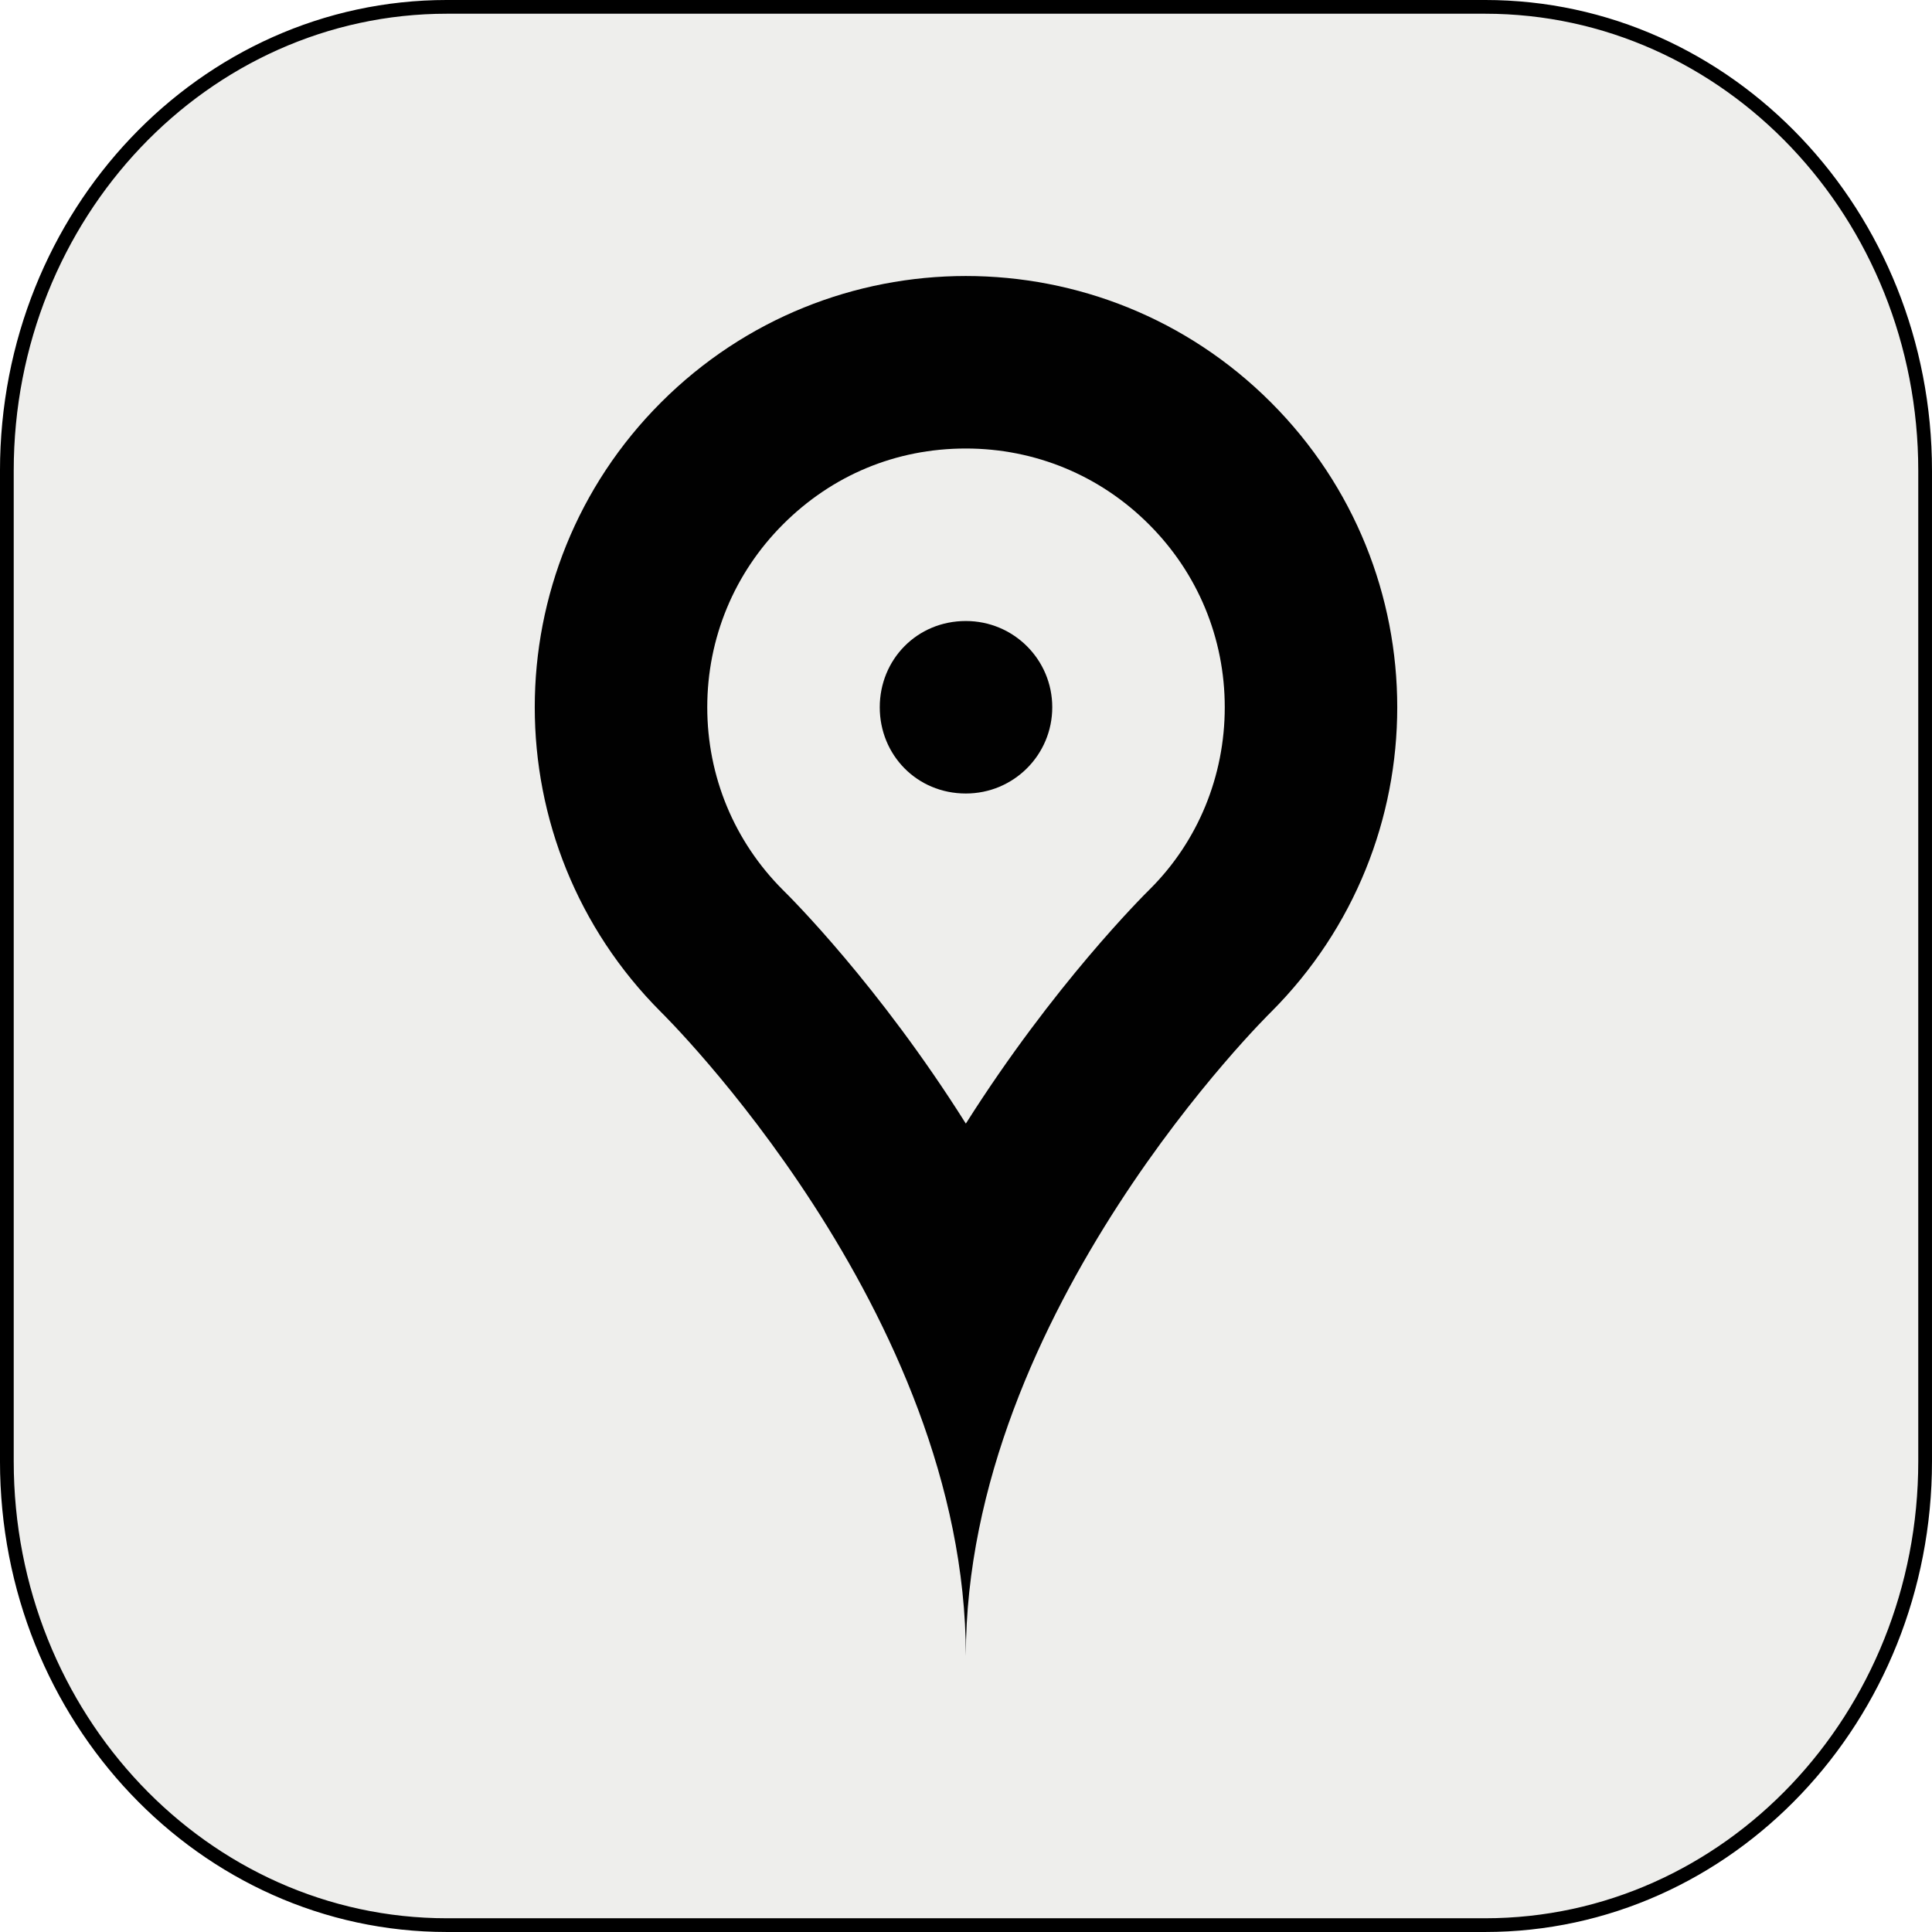
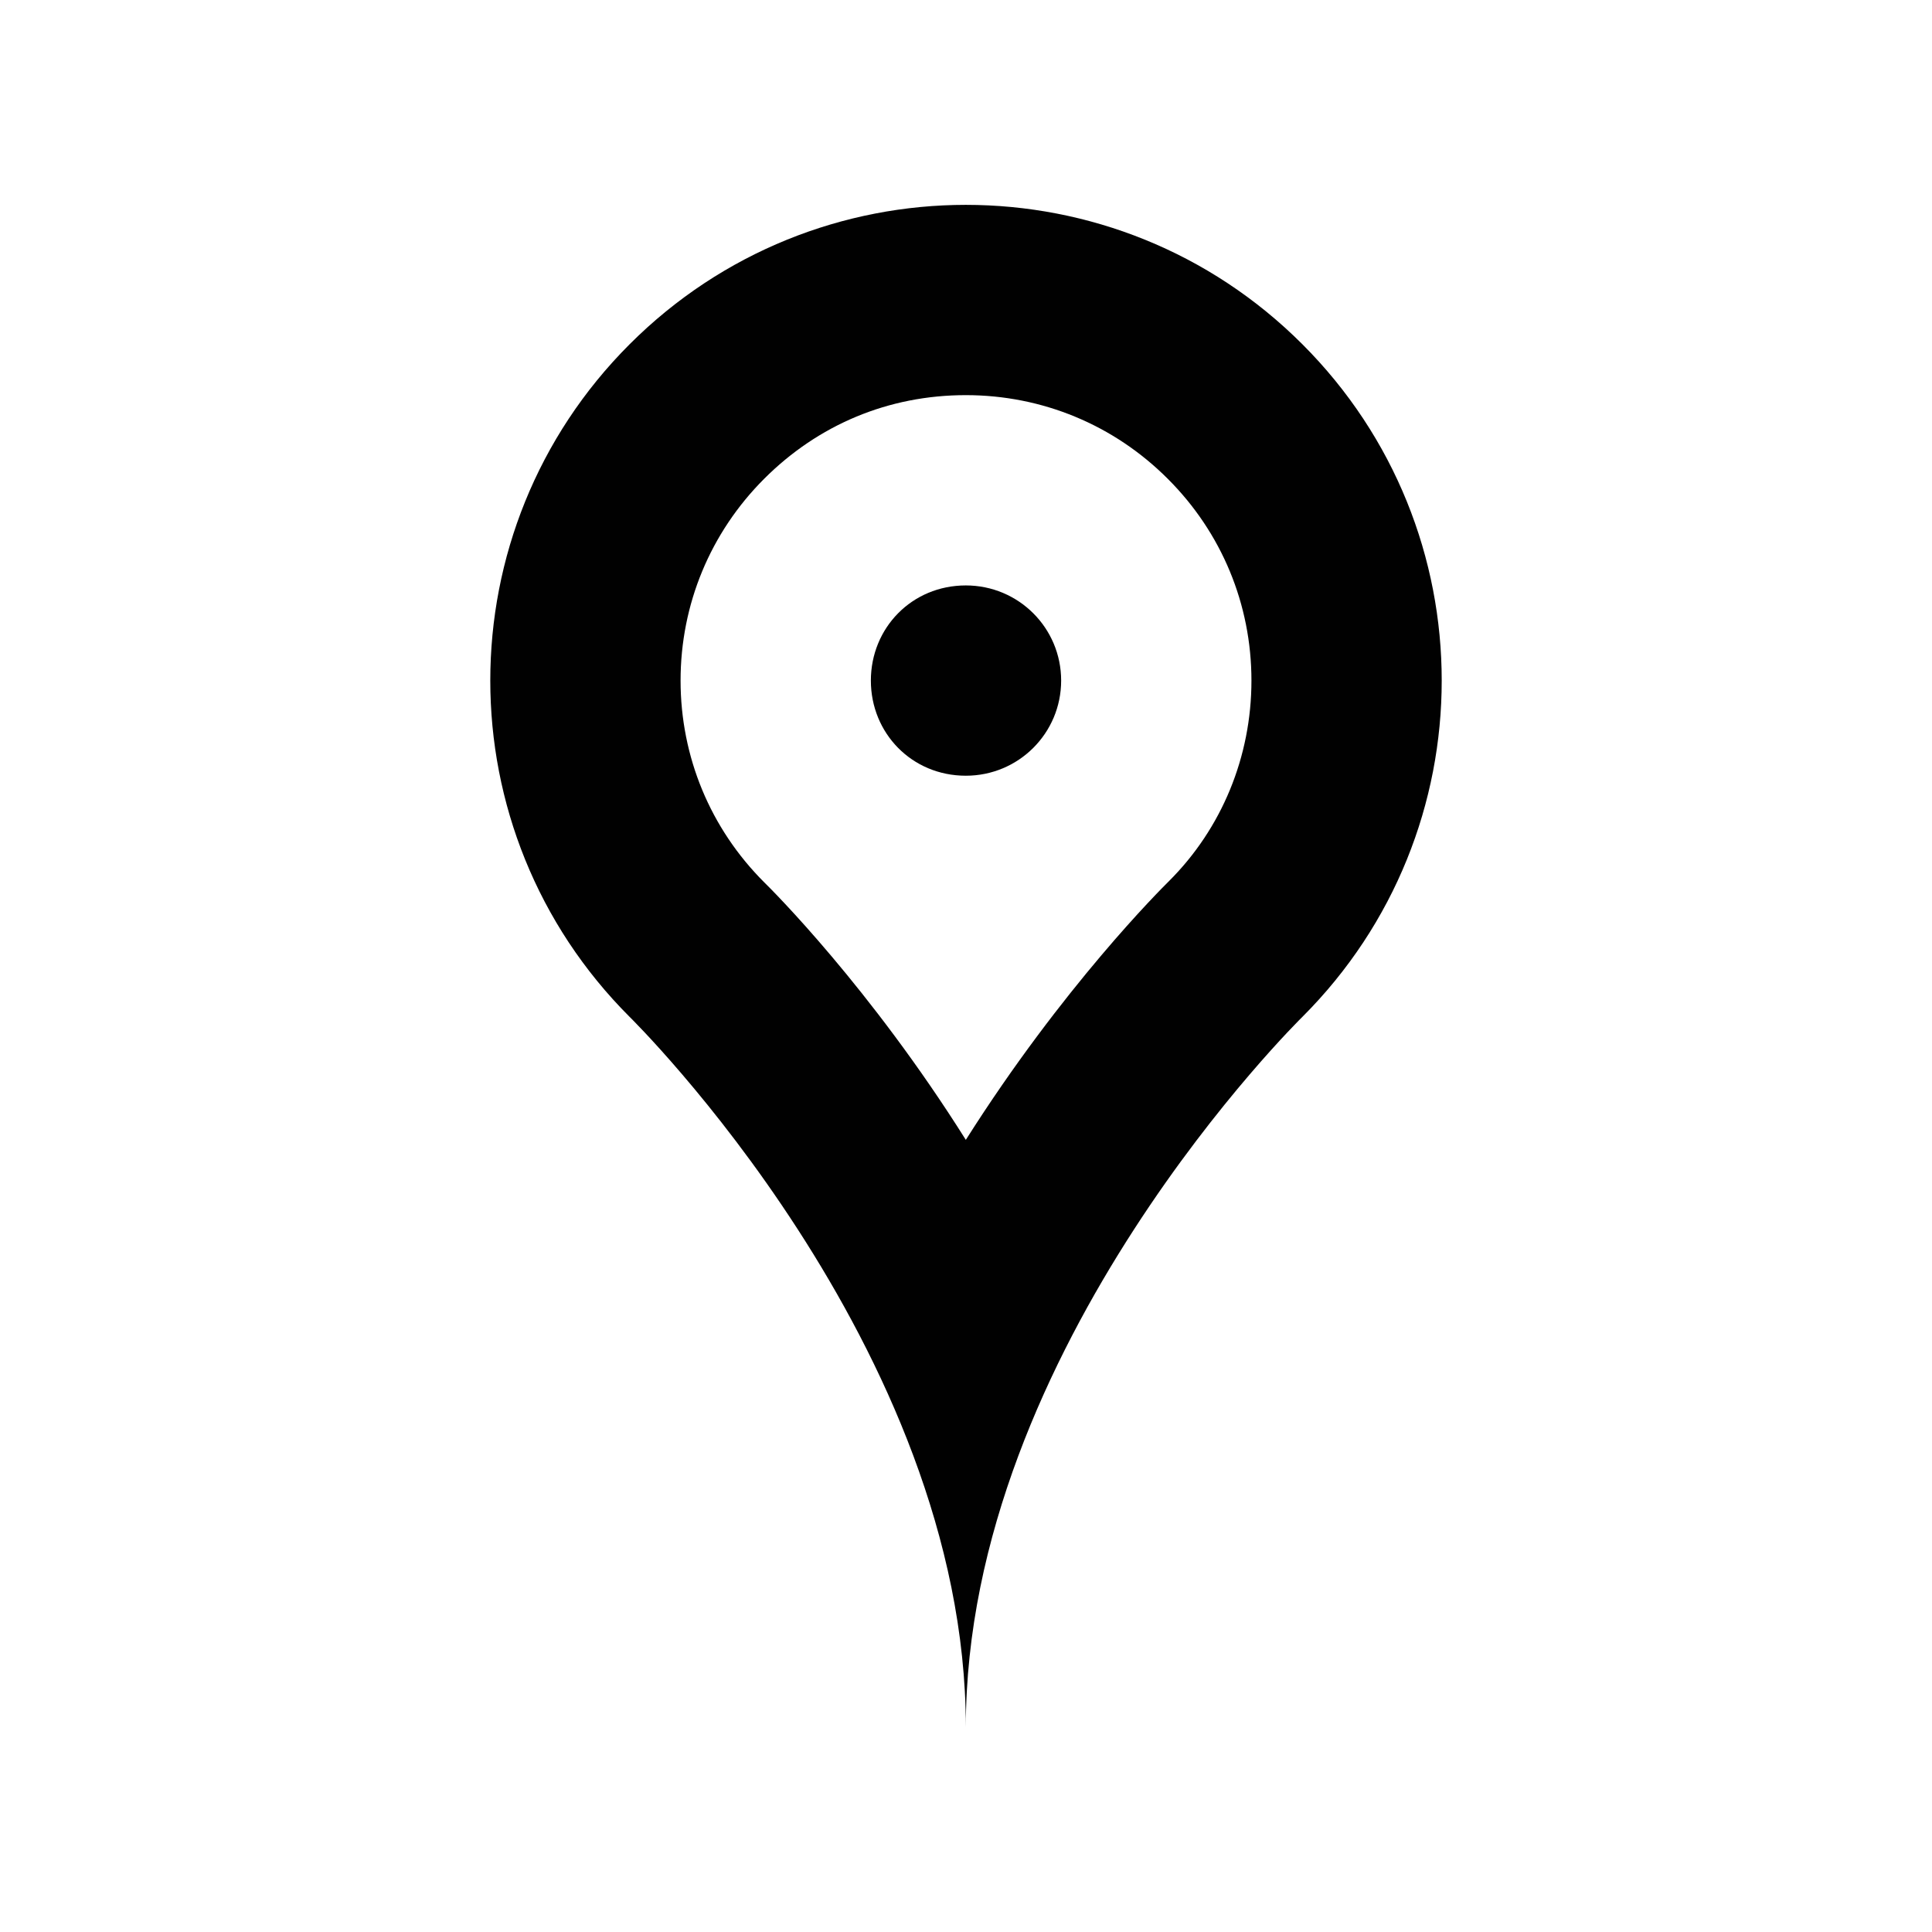
- <svg xmlns="http://www.w3.org/2000/svg" version="1.0" id="Layer_1" x="0px" y="0px" width="140" height="140" viewBox="0 0 140 140" enable-background="new 0 0 100 85.416" xml:space="preserve">
+ <svg xmlns="http://www.w3.org/2000/svg" version="1.0" id="Layer_1" x="0px" y="0px" width="48" height="48" viewBox="0 0 140 140" enable-background="new 0 0 100 85.416" xml:space="preserve">
  <defs id="defs23" />
-   <rect style="fill:#eeeeec;fill-opacity:1;stroke:#000000;stroke-width:0.995;stroke-linecap:round;stroke-linejoin:round;stroke-miterlimit:4;stroke-opacity:1;stroke-dasharray:none;stroke-dashoffset:0" id="rect3934-6" width="139.005" height="139.005" x="0.497" y="0.497" rx="31.889" ry="33.613" />
-   <g id="g3052" transform="translate(38.7505,20.0005)">
+   <g id="g3052" transform="matrix(1.103121,0,0,1.103121,35.52803,14.84451)">
    <path id="path3042" d="m 31.238,12.5 c 5.017,0 9.729,1.953 13.269,5.499 C 48.047,21.533 50,26.245 50,31.25 50,36.255 48.047,40.967 44.592,44.415 44.068,44.934 37.598,51.367 31.238,61.42 24.926,51.386 18.481,44.977 17.993,44.501 14.453,40.967 12.5,36.255 12.5,31.25 c 0,-5.005 1.953,-9.717 5.493,-13.257 3.54,-3.54 8.149,-5.493 13.245,-5.493 m 0,-12.5 C 23.254,0 15.259,3.052 9.155,9.155 c -12.207,12.201 -12.207,31.988 0,44.189 0,0 22.083,21.655 22.083,46.655 0,-25 22.106,-46.655 22.106,-46.655 12.207,-12.201 12.207,-31.988 0,-44.189 C 47.241,3.052 39.246,0 31.238,0 l 0,0 z" style="fill:#010101" />
    <path id="path3044" d="m 37.5,31.25 c 0,3.455 -2.795,6.25 -6.262,6.25 C 27.691,37.5 25,34.705 25,31.25 25,27.795 27.691,25 31.238,25 c 3.467,0 6.262,2.795 6.262,6.25 z" style="fill:#010101" />
  </g>
</svg>
